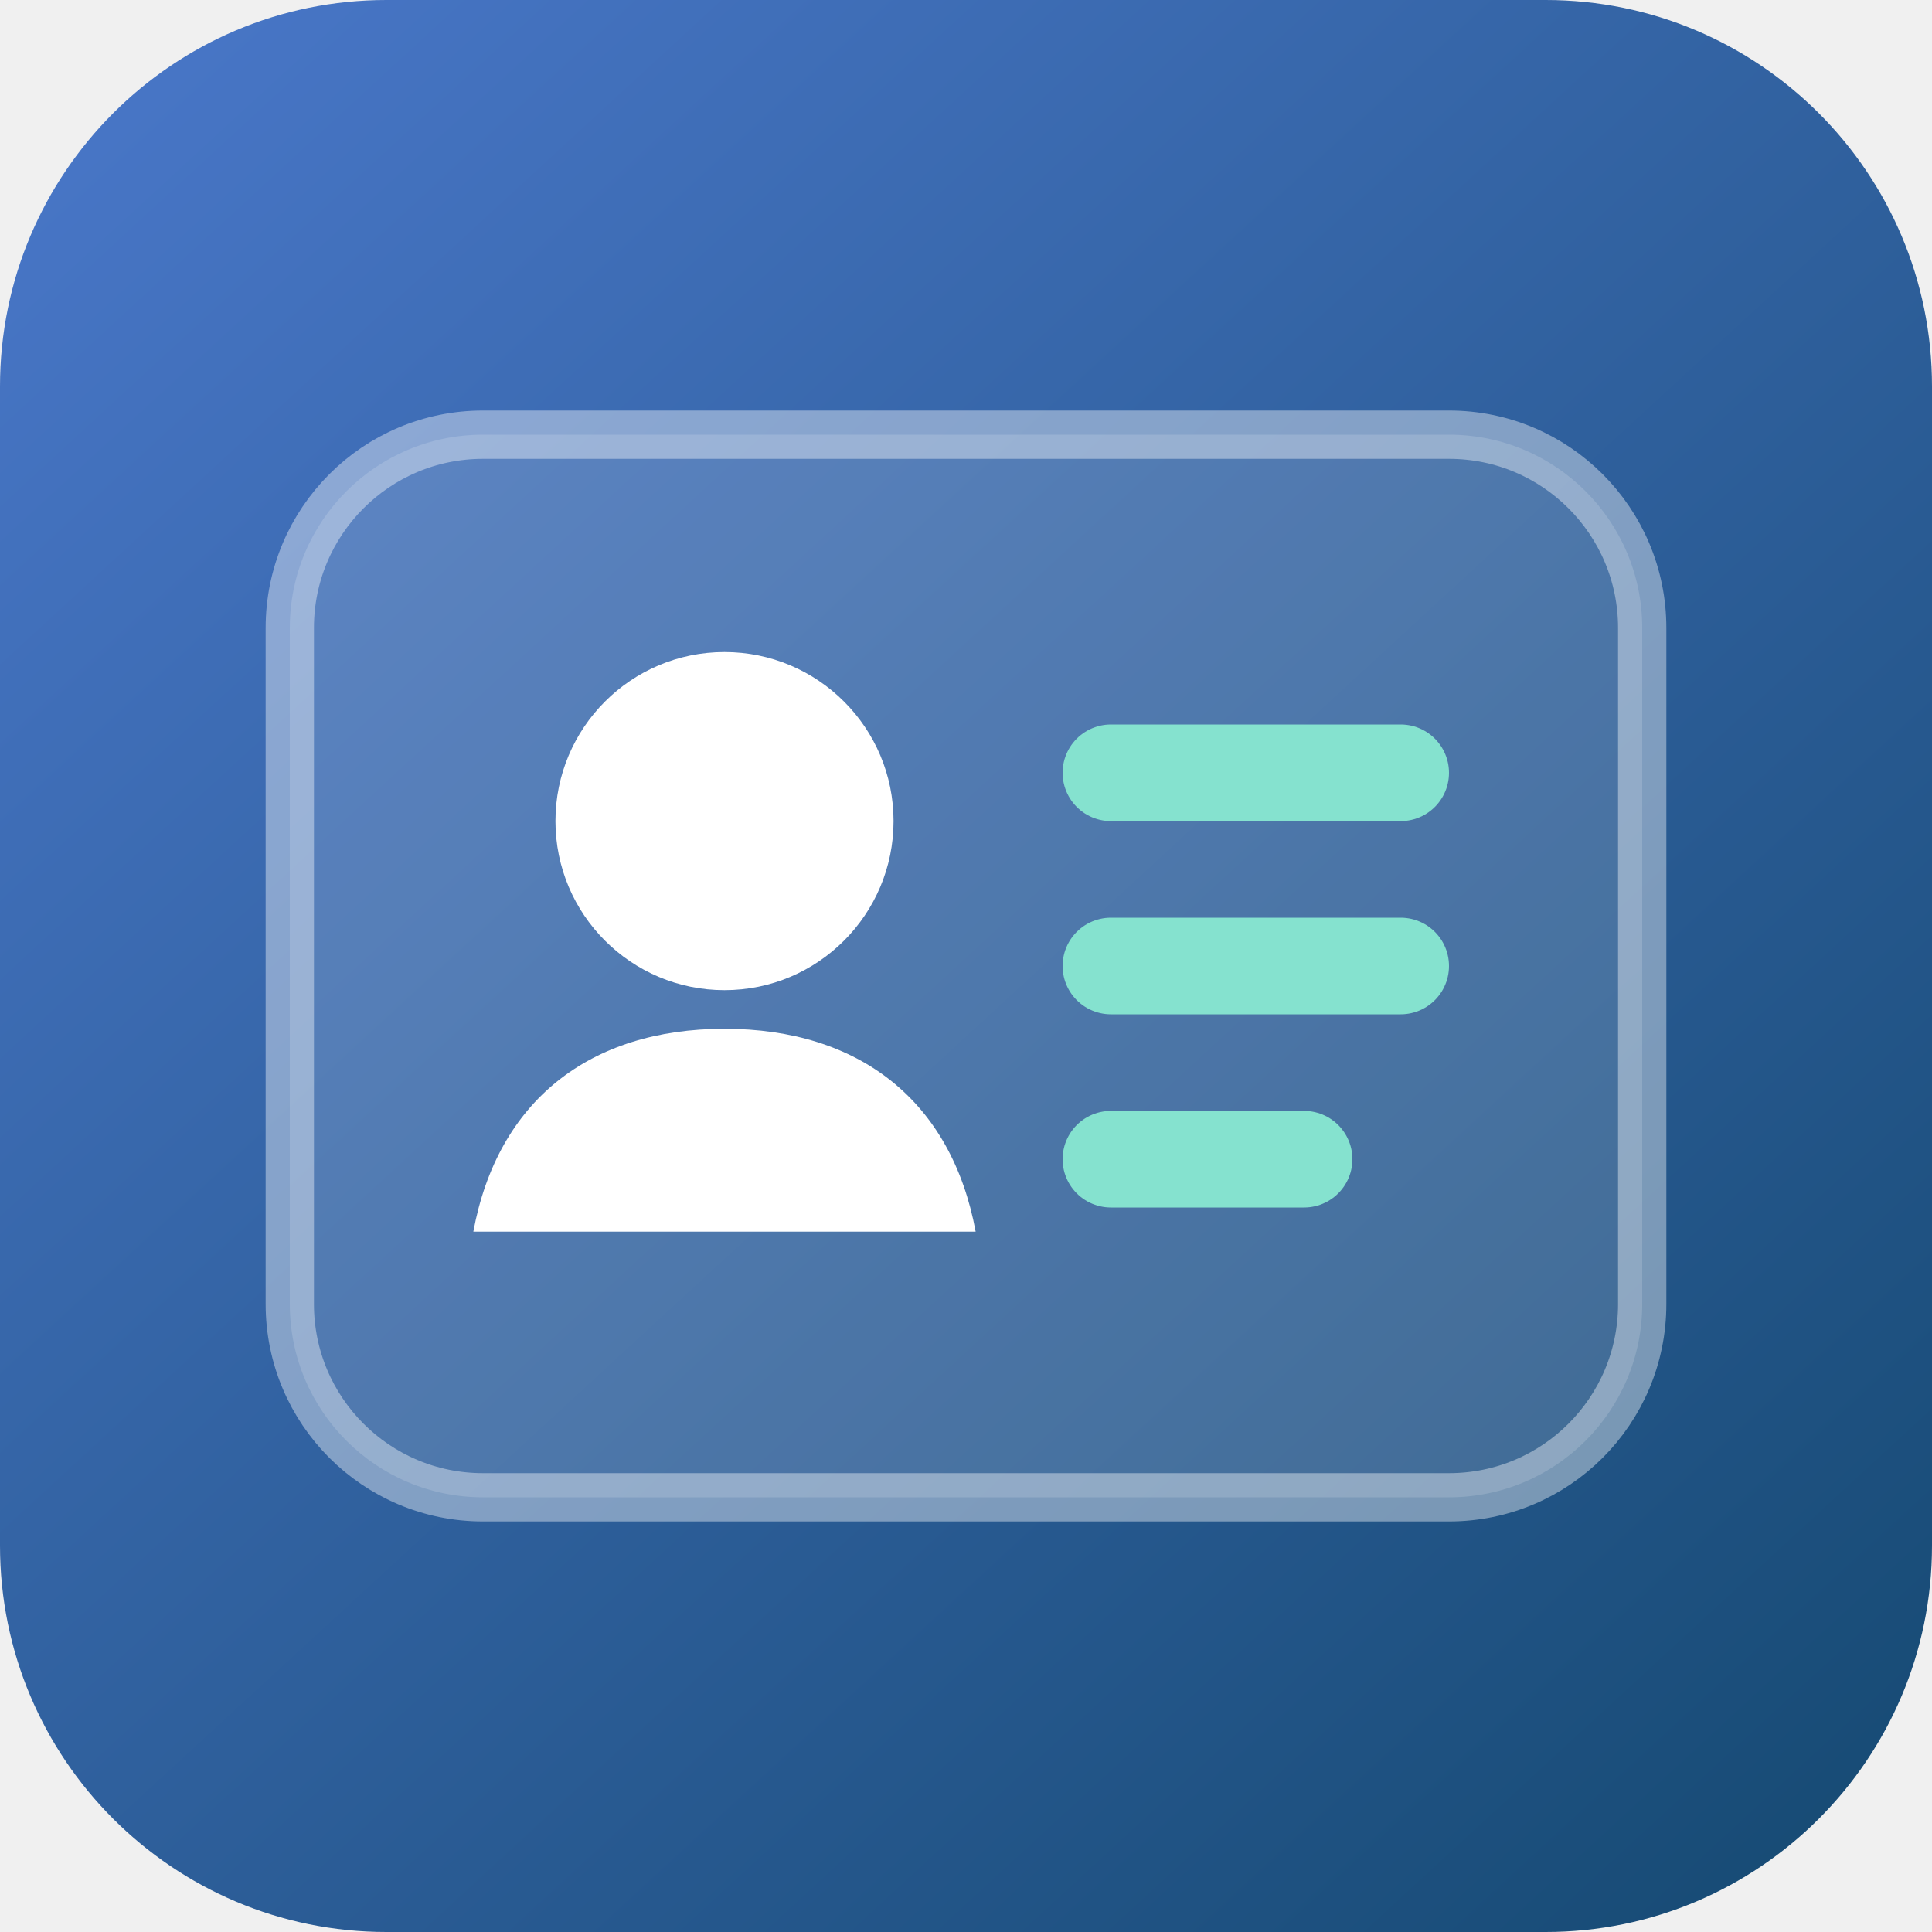
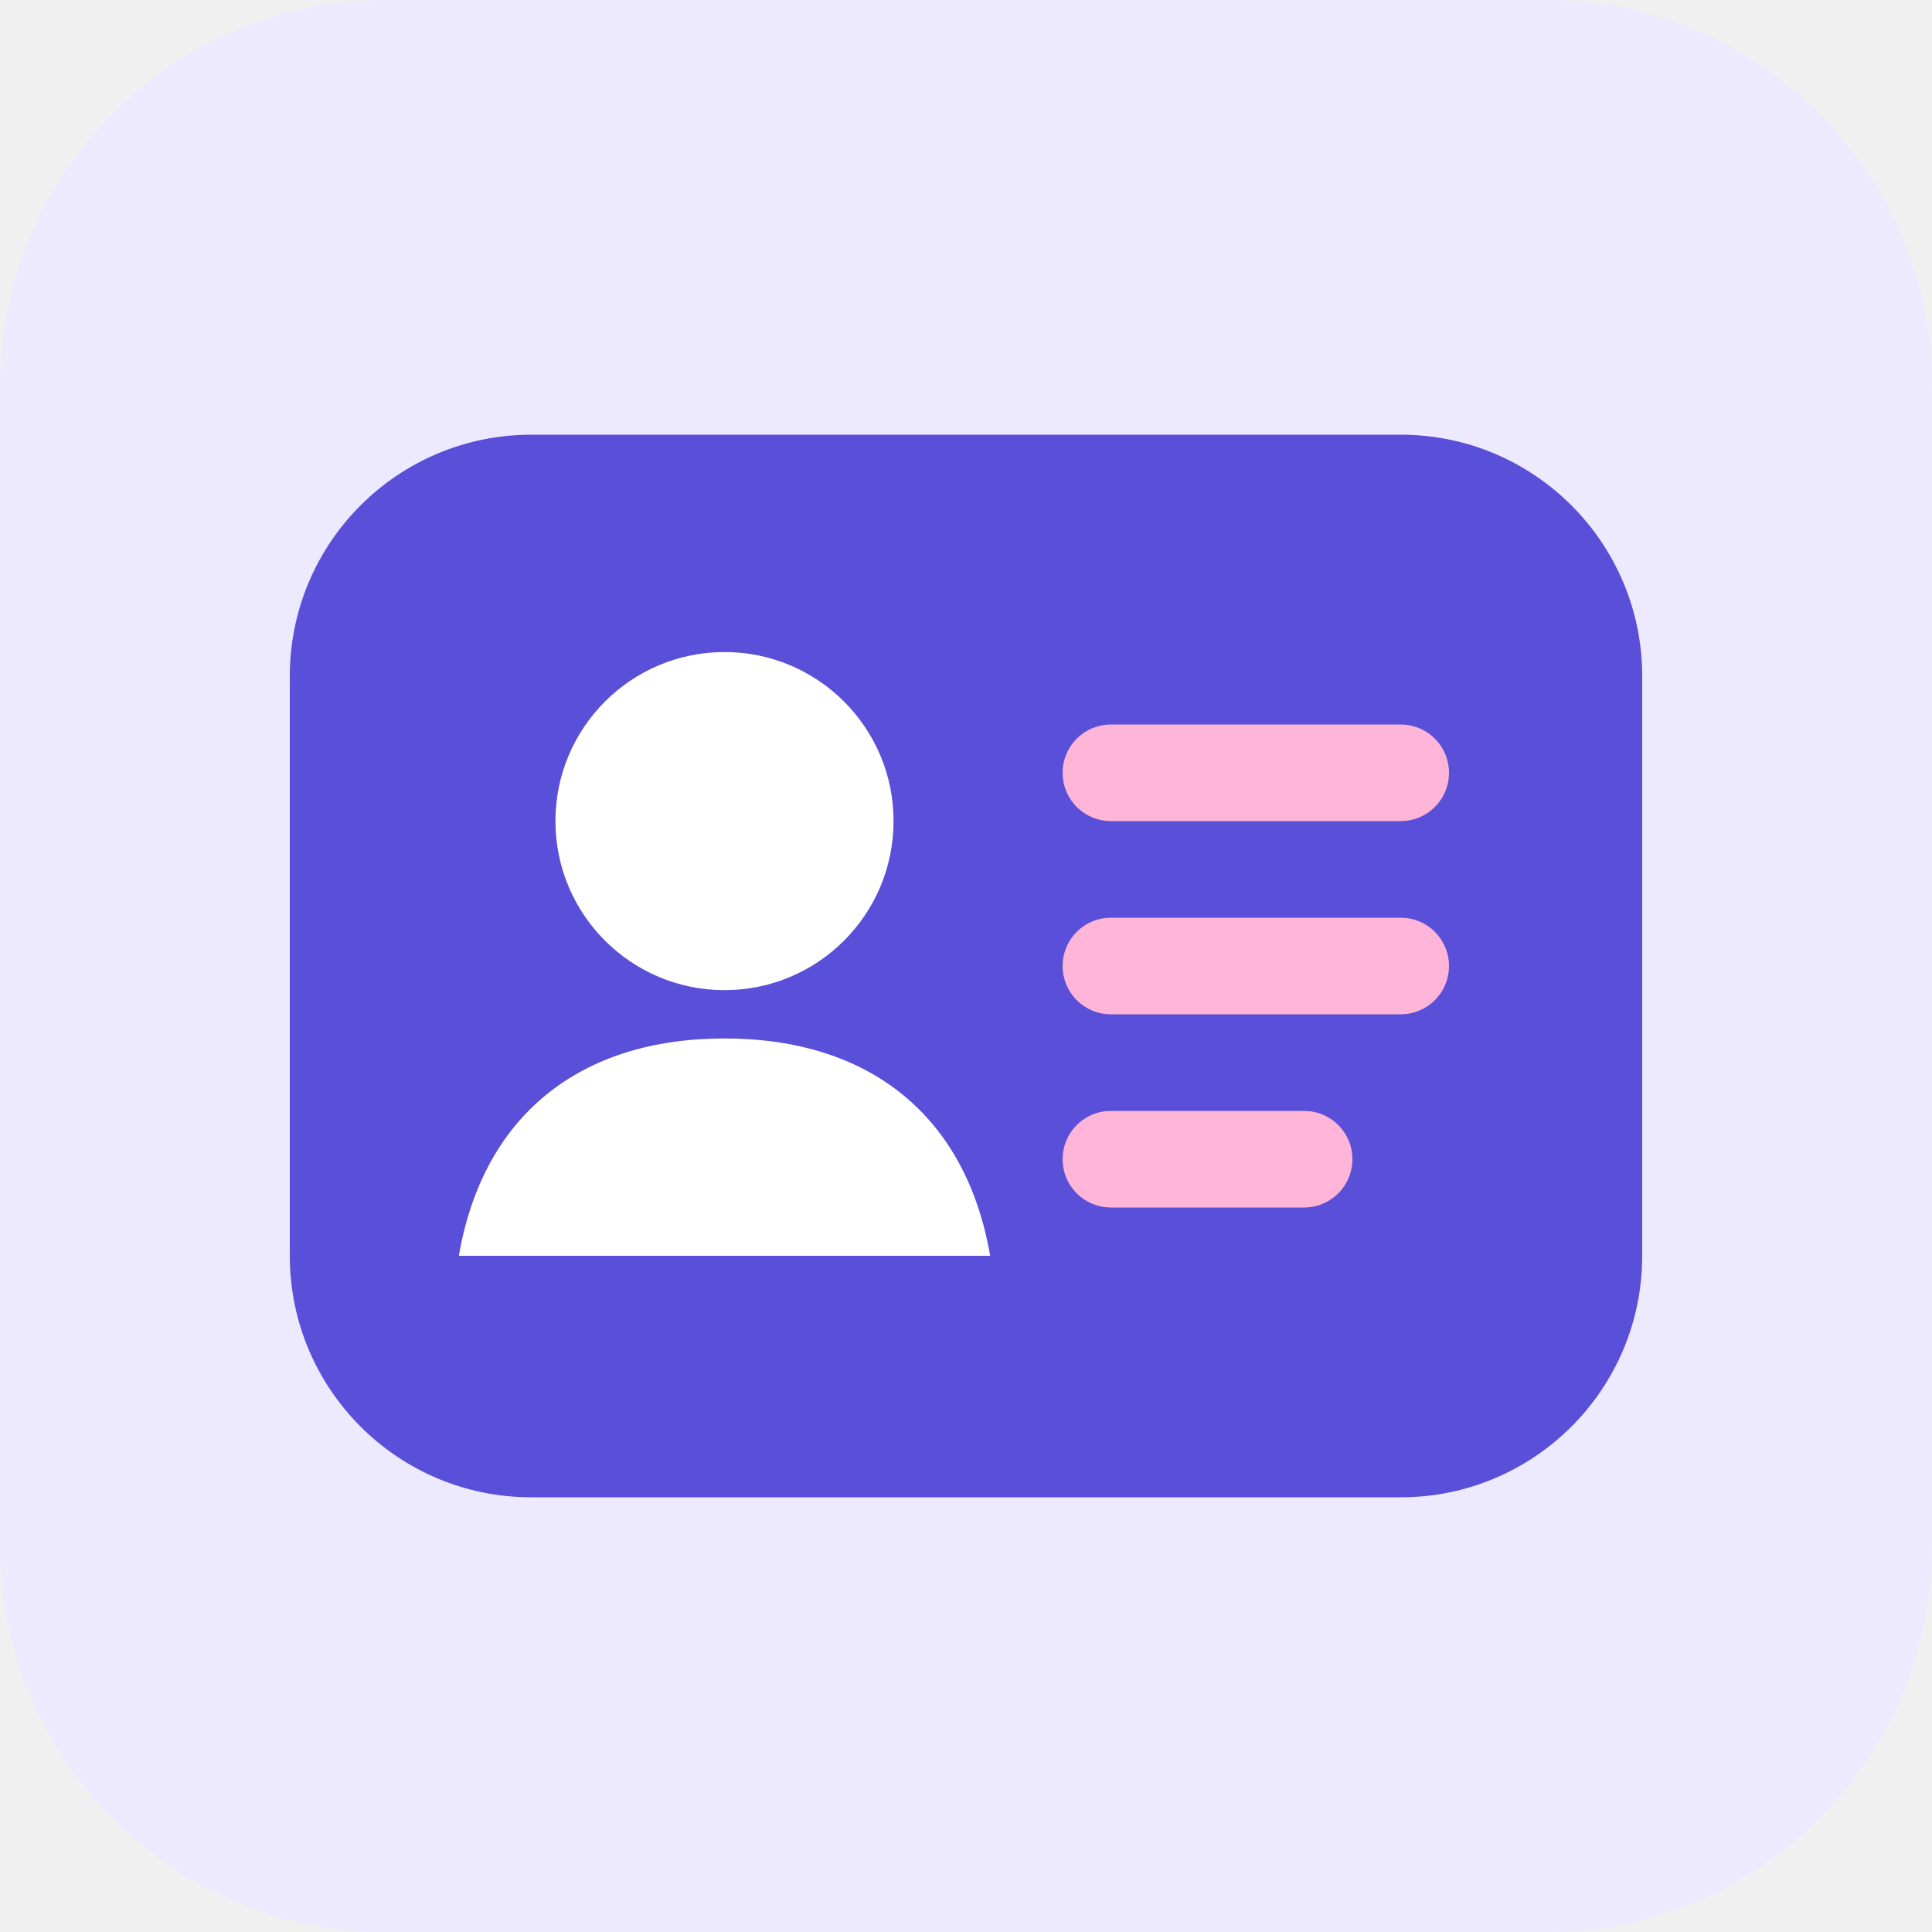
<svg xmlns="http://www.w3.org/2000/svg" viewBox="0 0 40 40" fill="none">
-   <defs>
-     <linearGradient id="background" x1="3" y1="2" x2="38" y2="40" gradientUnits="userSpaceOnUse">
-       <stop stop-color="#4775C5" />
-       <stop offset="1" stop-color="#164A73" />
-     </linearGradient>
-   </defs>
-   <rect width="40" height="40" rx="8" fill="url(#background)" />
-   <rect x="6" y="9" width="28" height="22" rx="4" fill="#fff" fill-opacity=".15" stroke="#fff" stroke-opacity=".4" />
+   <rect width="40" height="40" rx="8" fill="#EDE9FF" />
+   <rect x="6" y="9" width="28" height="22" rx="5" fill="#5A4FD8" />
  <circle cx="15" cy="17" r="3.5" fill="#fff" />
-   <path d="M9.8 25.5c.5-2.7 2.4-4.2 5.2-4.2s4.7 1.5 5.2 4.2" fill="#fff" />
-   <path d="M23 16h6M23 20h6M23 24h4" stroke="#85E2CF" stroke-width="2" stroke-linecap="round" />
+   <path d="M9.5 26c.5-2.9 2.5-4.5 5.5-4.5s5 1.6 5.5 4.5" fill="#fff" />
+   <path d="M23 16h6M23 20h6M23 24h4" stroke="#FFB5D7" stroke-width="2" stroke-linecap="round" />
</svg>
